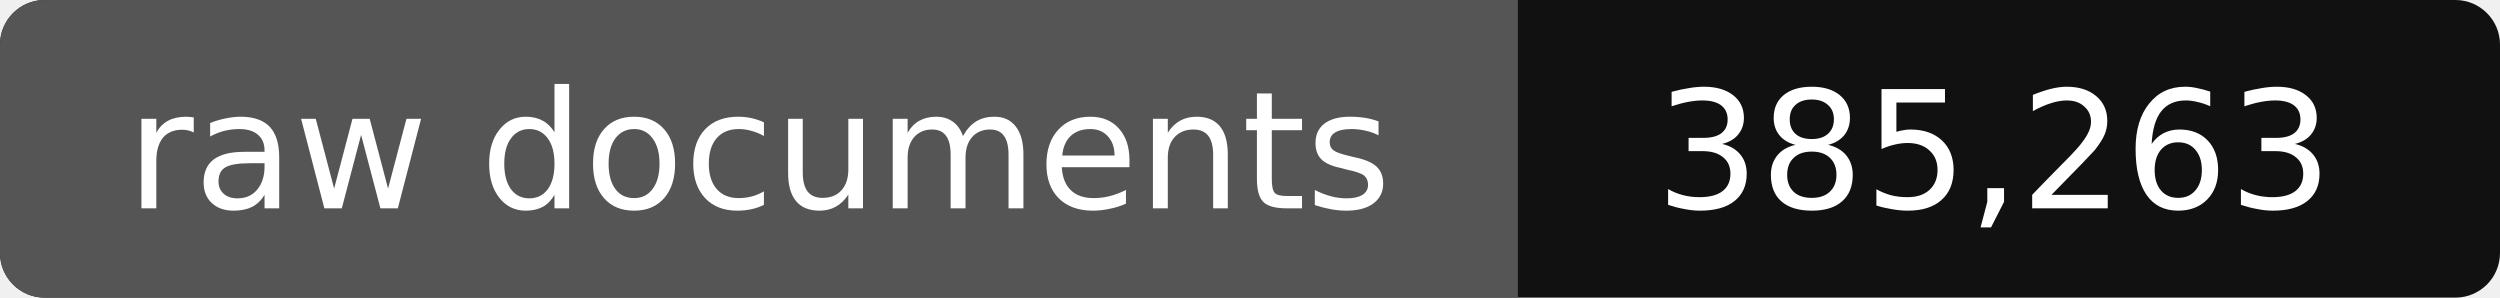
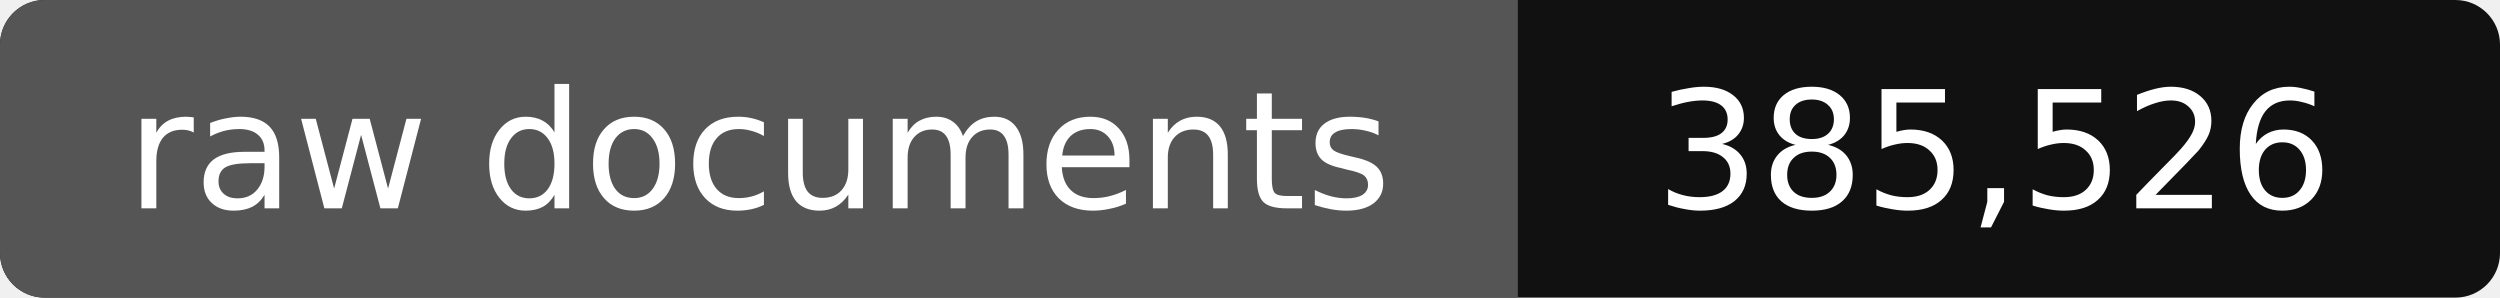
- <svg xmlns="http://www.w3.org/2000/svg" width="168" height="20" role="img" aria-label="raw documents: 385,263">
+ <svg xmlns="http://www.w3.org/2000/svg" width="168" height="20" role="img" aria-label="raw documents: 385,526">
  <rect width="168" height="20" rx="3" fill="#111" />
  <path fill="#555" d="M3 0h99v20H3a3 3 0 0 1-3-3V3a3 3 0 0 1 3-3z" />
  <g fill="#fff" text-anchor="middle" font-family="Verdana,DejaVu Sans,sans-serif" font-size="11">
    <text x="51" y="14">raw documents</text>
-     <text x="134" y="14">385,263</text>
+     <text x="134" y="14">385,526</text>
  </g>
</svg>
